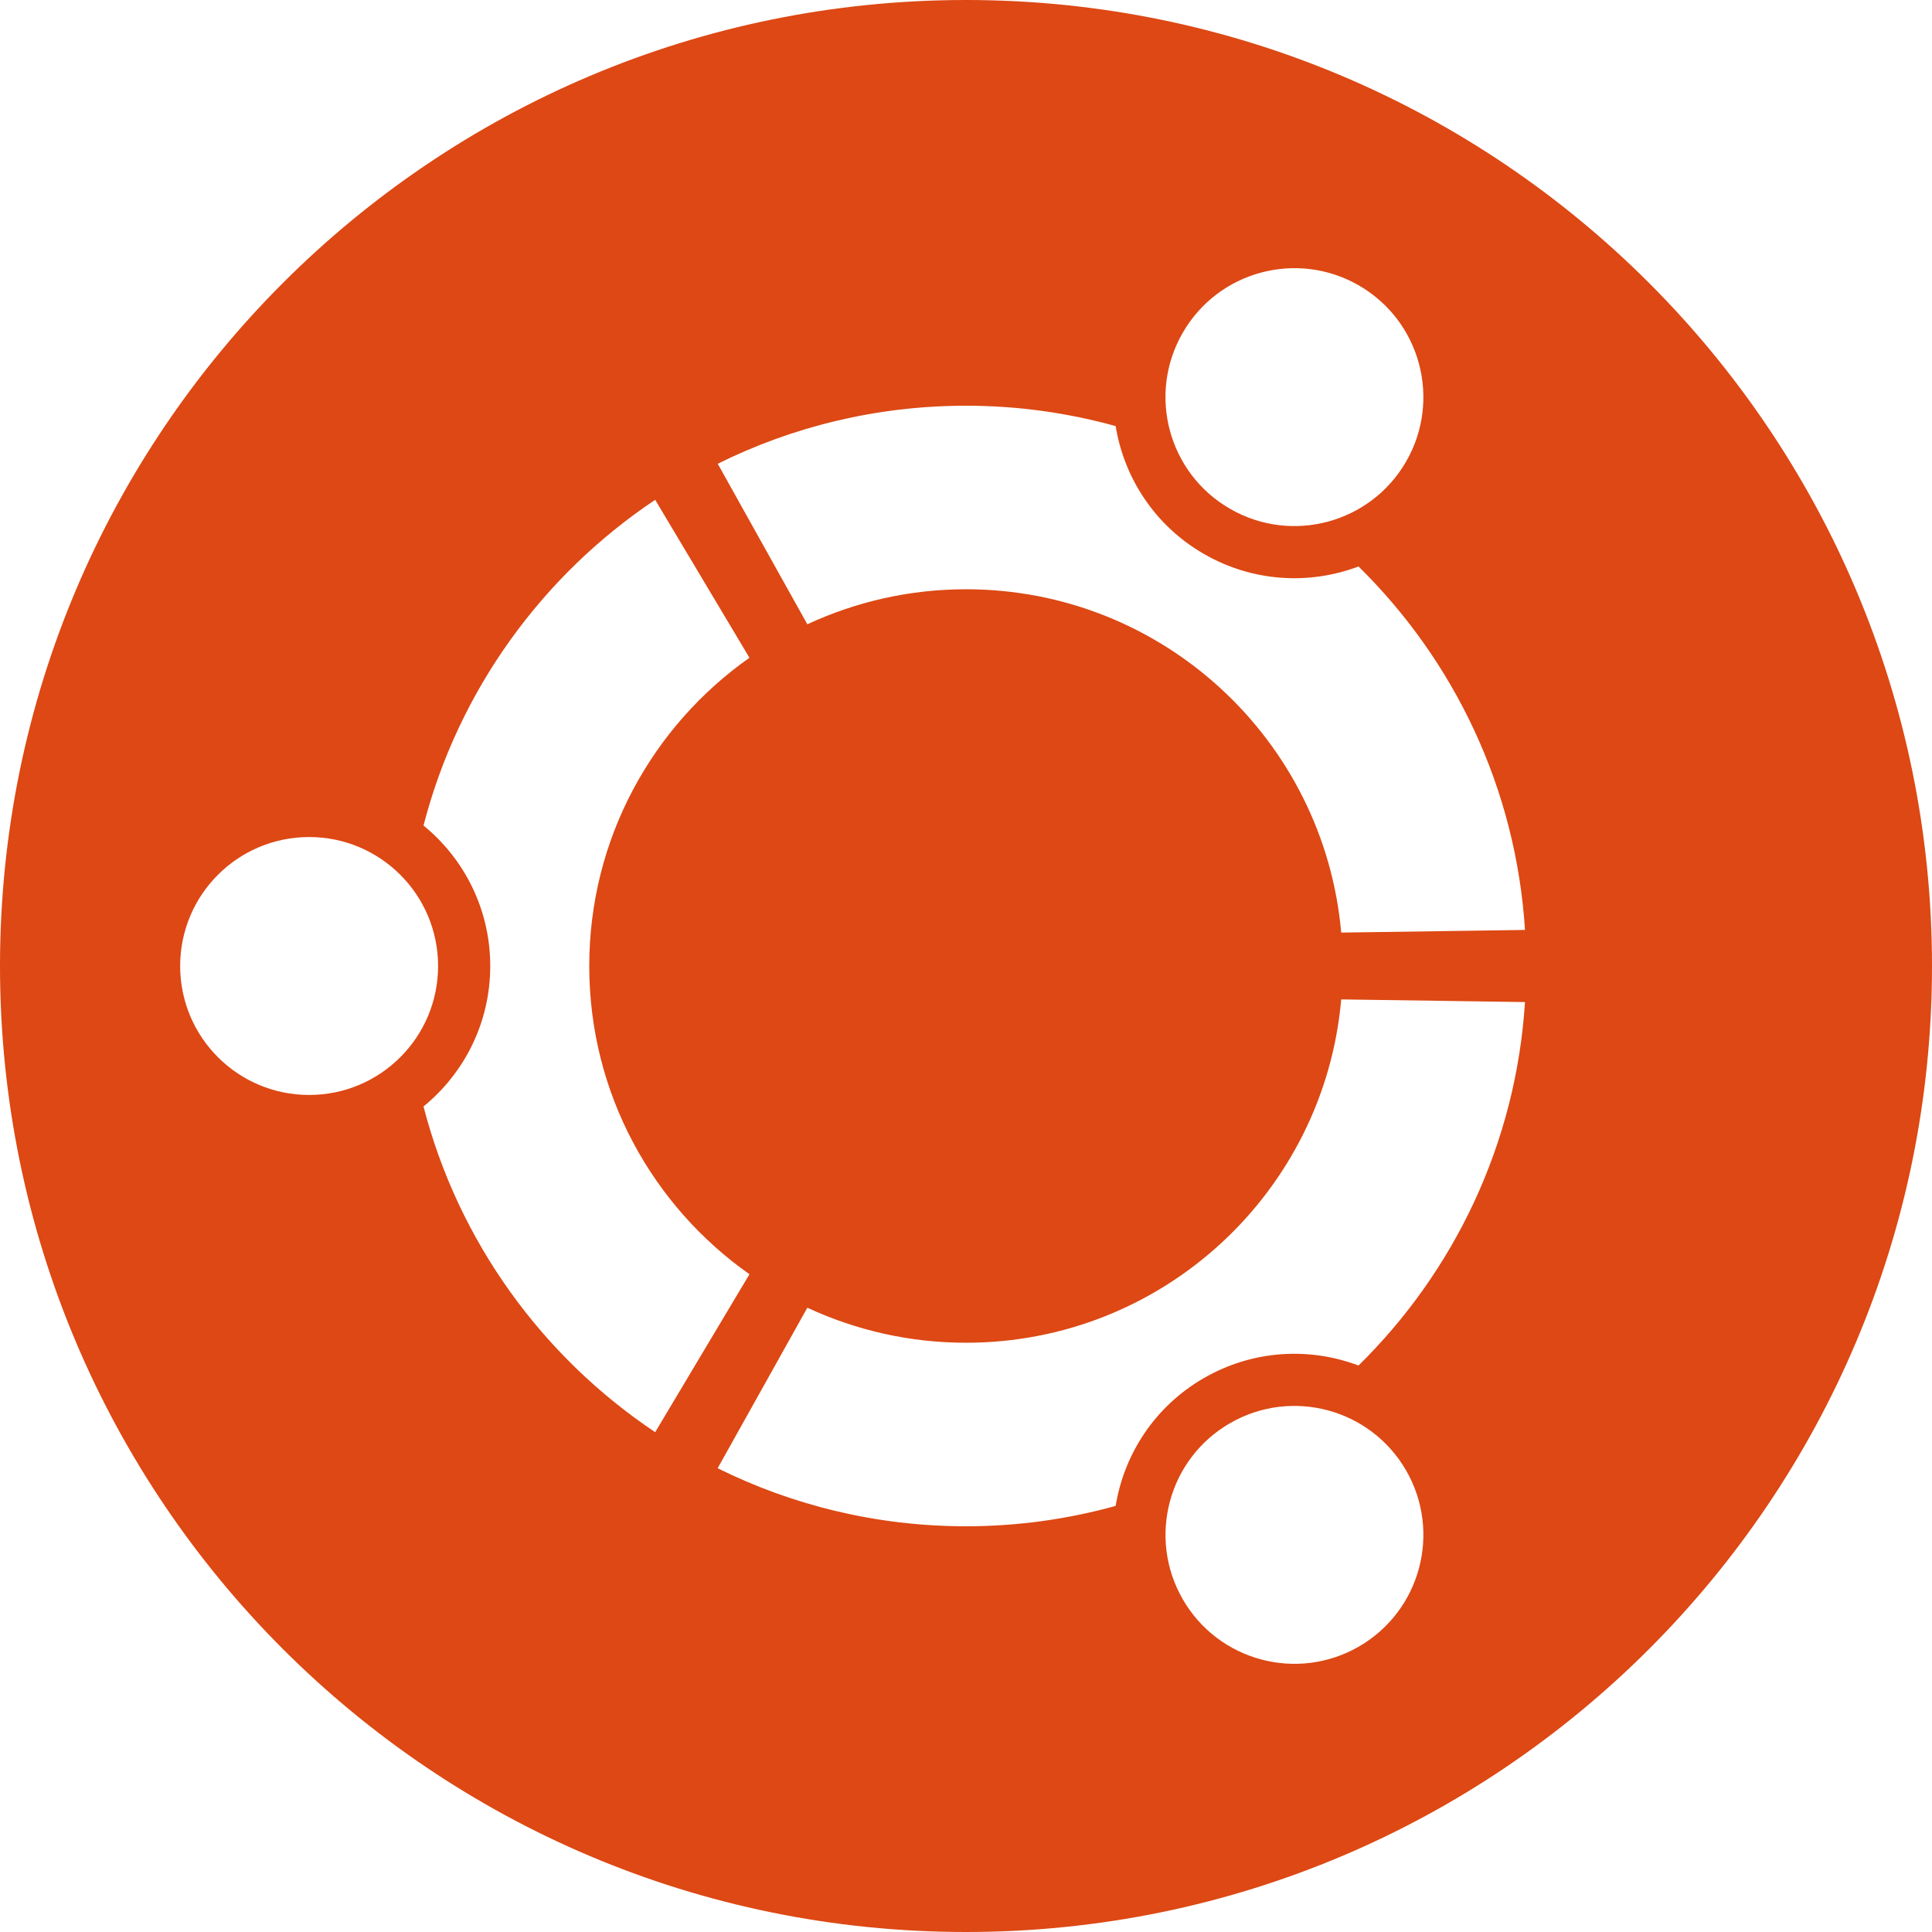
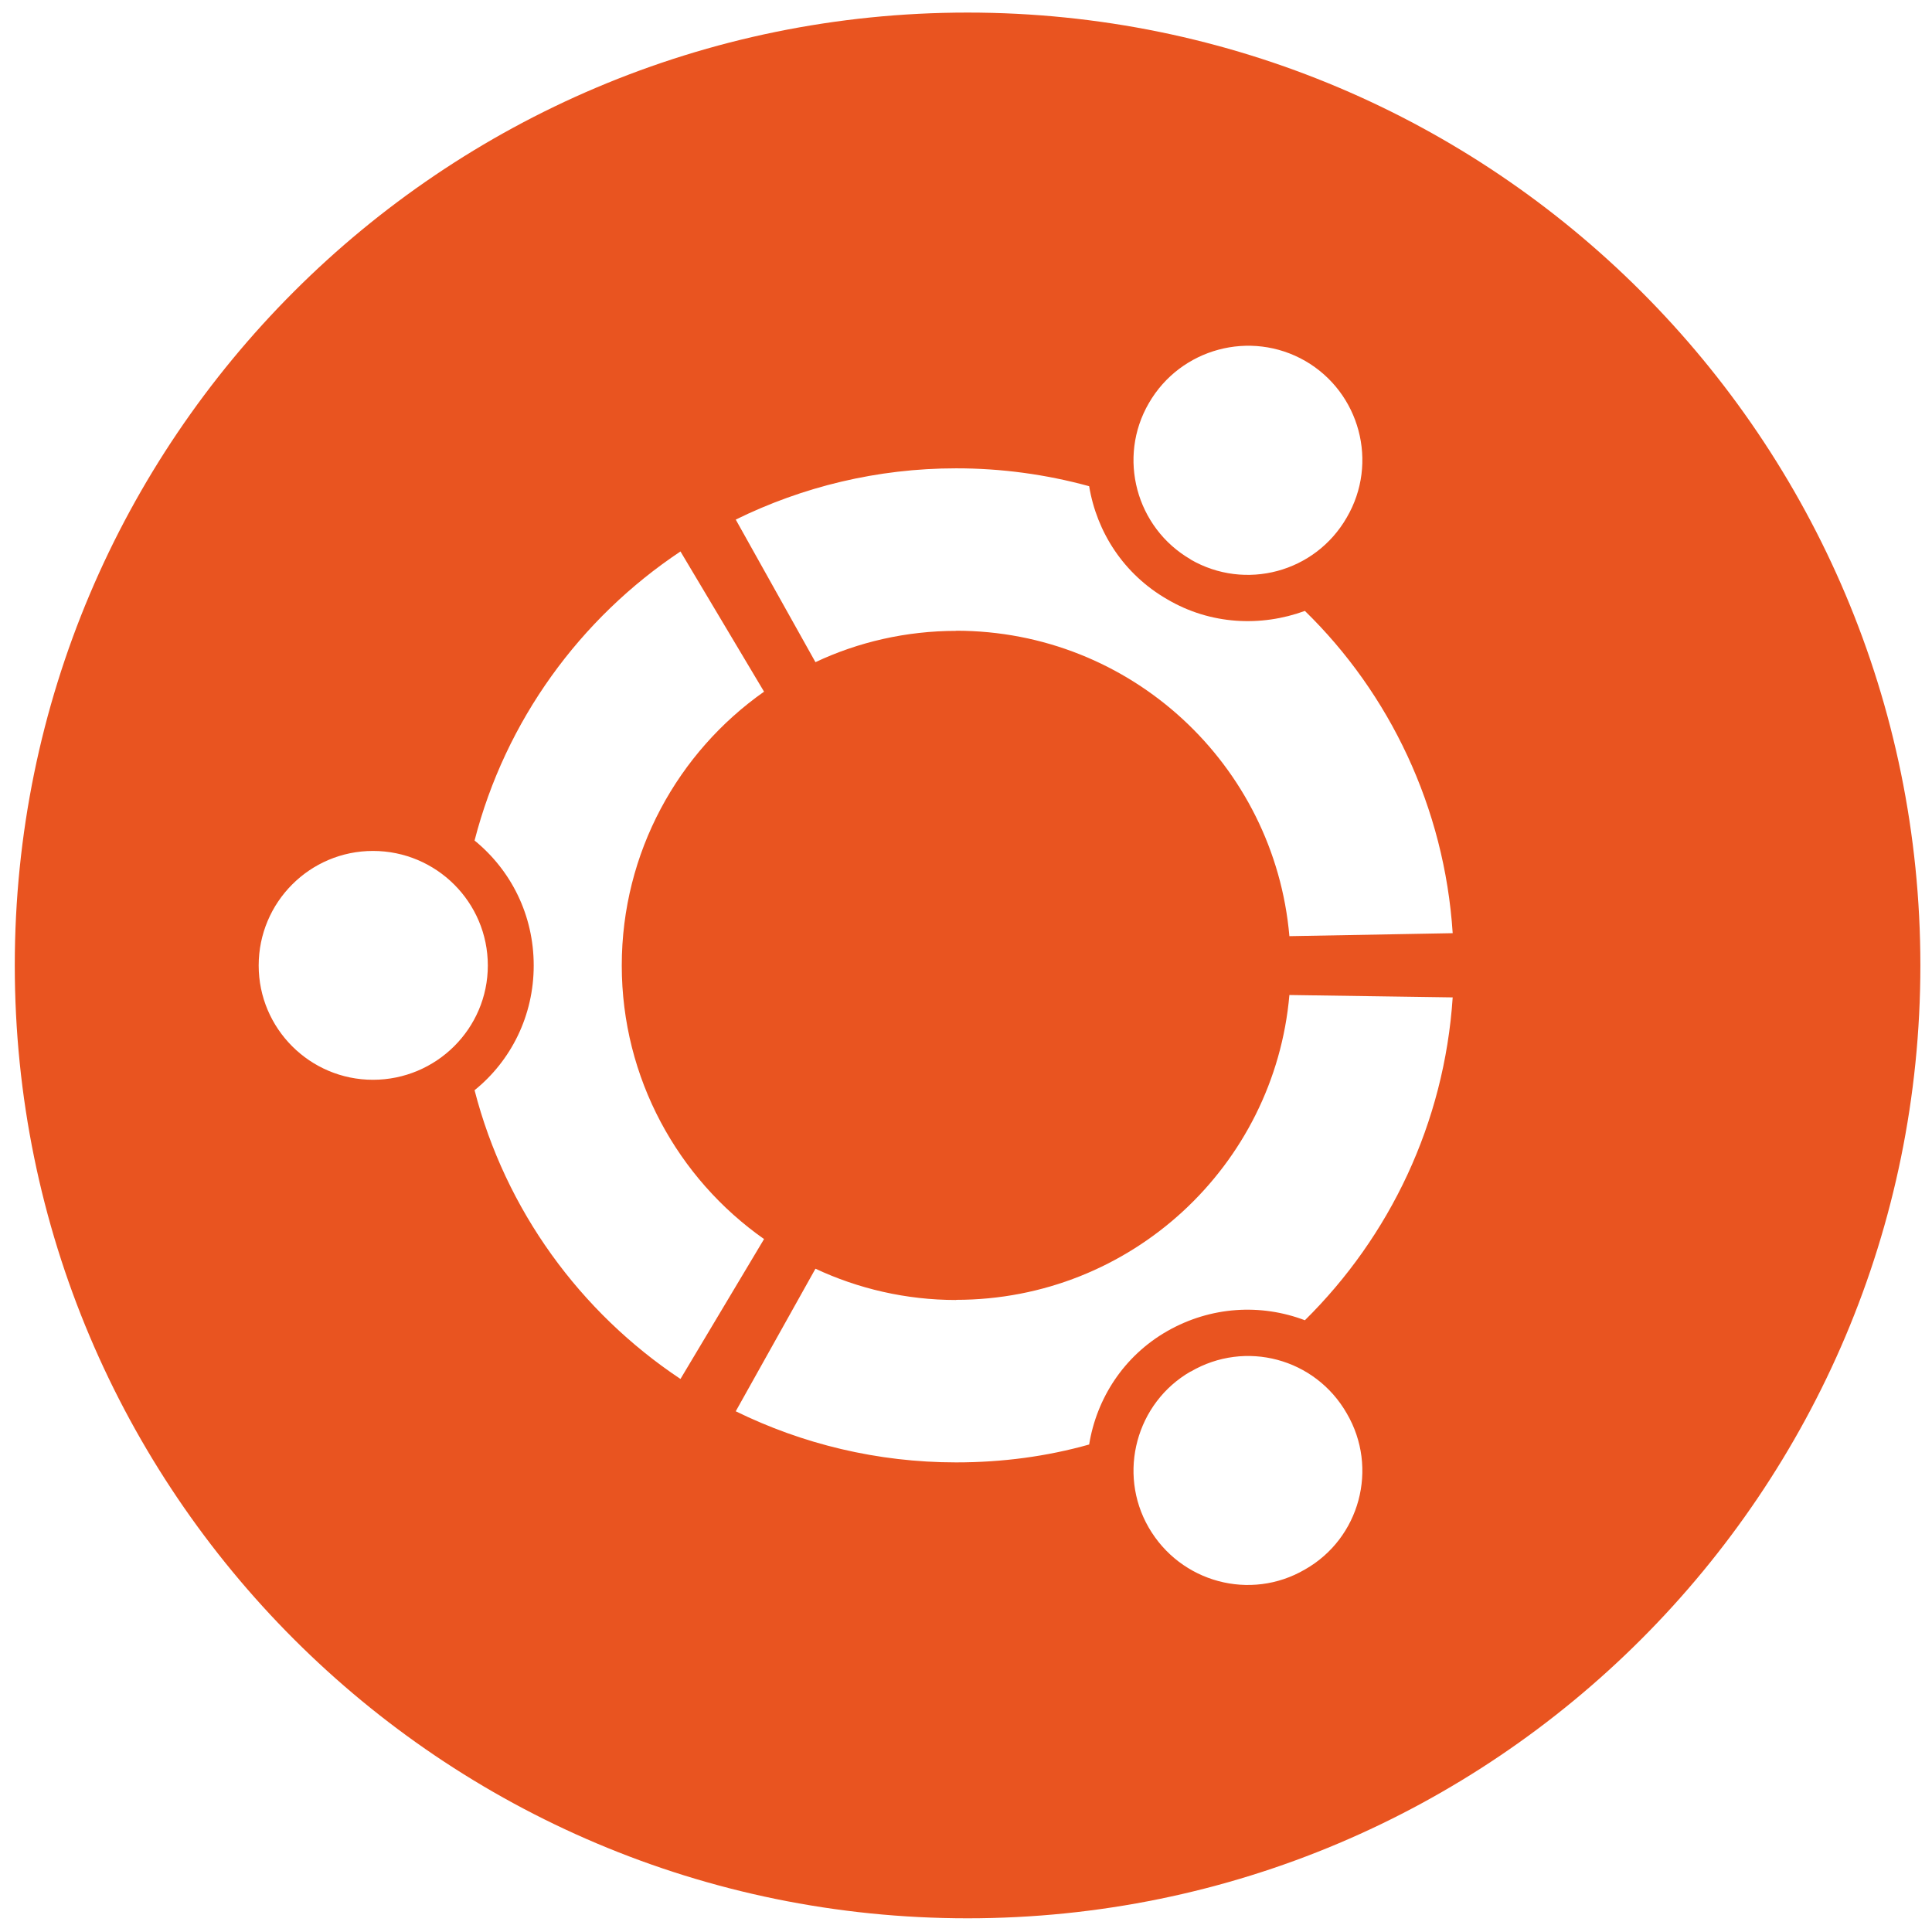
- <svg xmlns="http://www.w3.org/2000/svg" width="800px" height="800px" viewBox="0 0 24 24">
-   <path fill="#DD4814" fill-rule="evenodd" d="M24,12 C24,18.627 18.627,24 12,24 C5.372,24 0,18.627 0,12 C0,5.373 5.372,0 12,0 C18.627,0 24,5.373 24,12 L24,12 Z M3.84,10.398 C2.955,10.398 2.238,11.115 2.238,12 C2.238,12.885 2.955,13.602 3.84,13.602 C4.725,13.602 5.442,12.885 5.442,12 C5.442,11.115 4.725,10.398 3.84,10.398 L3.84,10.398 Z M15.279,17.68 C14.513,18.122 14.251,19.101 14.693,19.867 C15.135,20.634 16.115,20.896 16.881,20.454 C17.647,20.011 17.909,19.032 17.467,18.266 C17.025,17.5 16.045,17.237 15.279,17.68 L15.279,17.68 Z M7.32,12 C7.32,10.417 8.107,9.018 9.31,8.171 L8.139,6.209 C6.737,7.146 5.694,8.578 5.261,10.255 C5.767,10.668 6.09,11.296 6.09,12 C6.09,12.704 5.767,13.332 5.261,13.745 C5.694,15.422 6.737,16.854 8.139,17.791 L9.31,15.829 C8.107,14.982 7.32,13.584 7.32,12 L7.32,12 Z M12,7.32 C14.445,7.32 16.45,9.195 16.661,11.585 L18.944,11.552 C18.832,9.787 18.061,8.202 16.876,7.037 C16.267,7.267 15.563,7.232 14.955,6.881 C14.346,6.53 13.964,5.937 13.859,5.293 C13.267,5.129 12.644,5.04 12,5.04 C10.892,5.04 9.845,5.3 8.916,5.761 L10.029,7.755 C10.628,7.477 11.296,7.32 12,7.32 L12,7.32 Z M12,16.68 C11.295,16.68 10.628,16.523 10.029,16.245 L8.915,18.239 C9.845,18.7 10.892,18.96 12,18.96 C12.644,18.96 13.267,18.871 13.859,18.707 C13.964,18.063 14.346,17.47 14.955,17.119 C15.563,16.768 16.267,16.733 16.876,16.963 C18.061,15.798 18.832,14.213 18.944,12.448 L16.661,12.415 C16.451,14.806 14.445,16.68 12,16.68 L12,16.68 Z M15.279,6.32 C16.045,6.763 17.025,6.5 17.467,5.734 C17.909,4.968 17.647,3.989 16.881,3.546 C16.115,3.104 15.135,3.366 14.693,4.133 C14.25,4.899 14.513,5.878 15.279,6.32 L15.279,6.32 Z" />
+ <svg xmlns="http://www.w3.org/2000/svg" viewBox="0 0 512 512" fill-rule="evenodd" clip-rule="evenodd" stroke-linejoin="round" stroke-miterlimit="2">
+   <path d="M256.417 508.37c-139.417 0-252.5-113.082-252.5-252.54C3.918 116.375 117 3.332 256.418 3.332c139.458 0 252.5 113.043 252.5 252.5S395.875 508.37 256.417 508.37zM98.837 225.507c-16.702 0-30.284 13.583-30.284 30.363 0 16.702 13.582 30.284 30.284 30.284 16.78 0 30.442-13.582 30.442-30.284 0-16.78-13.661-30.363-30.442-30.363zm216.688 137.957c-14.412 8.291-19.426 26.888-11.135 41.3 8.45 14.649 27.007 19.584 41.419 11.174 14.57-8.252 19.584-26.889 11.095-41.38-8.37-14.608-26.889-19.544-41.38-11.055v-.04zM164.775 255.87c0-29.968 14.925-56.54 37.707-72.571l-22.15-37.155c-26.612 17.729-46.394 44.854-54.567 76.6 9.674 7.896 15.675 19.741 15.675 33.126 0 13.306-6.001 25.23-15.675 33.048 8.173 31.745 27.994 58.831 54.567 76.52l22.15-37.075c-22.782-15.991-37.707-42.603-37.707-72.493zm88.602-88.72c46.394 0 84.377 35.575 88.326 80.942l43.274-.79c-2.172-33.324-16.741-63.53-39.168-85.403-11.648 4.264-25.033 3.672-36.483-3.08-11.53-6.634-18.676-17.807-20.69-29.969a132.869 132.869 0 00-35.259-4.738c-20.926 0-40.708 4.896-58.397 13.583l21.124 37.786c11.293-5.33 24.046-8.292 37.273-8.292v-.04zm0 177.362c-13.266 0-25.98-3.001-37.273-8.292l-21.124 37.786c17.65 8.647 37.47 13.543 58.397 13.543 12.28 0 24.046-1.58 35.26-4.738 1.973-12.2 9.16-23.454 20.689-30.047 11.569-6.594 24.835-7.305 36.483-2.883 22.466-22.19 36.957-52.197 39.168-85.561l-43.274-.632c-3.949 45.249-41.932 80.784-88.326 80.784v.04zm62.148-196.235c14.49 8.37 33.008 3.435 41.379-11.135 8.489-14.49 3.475-33.127-11.016-41.497-14.451-8.292-33.009-3.357-41.419 11.173-8.41 14.452-3.395 33.048 11.056 41.42v.039z" fill="#e95420" fill-rule="nonzero" />
</svg>
